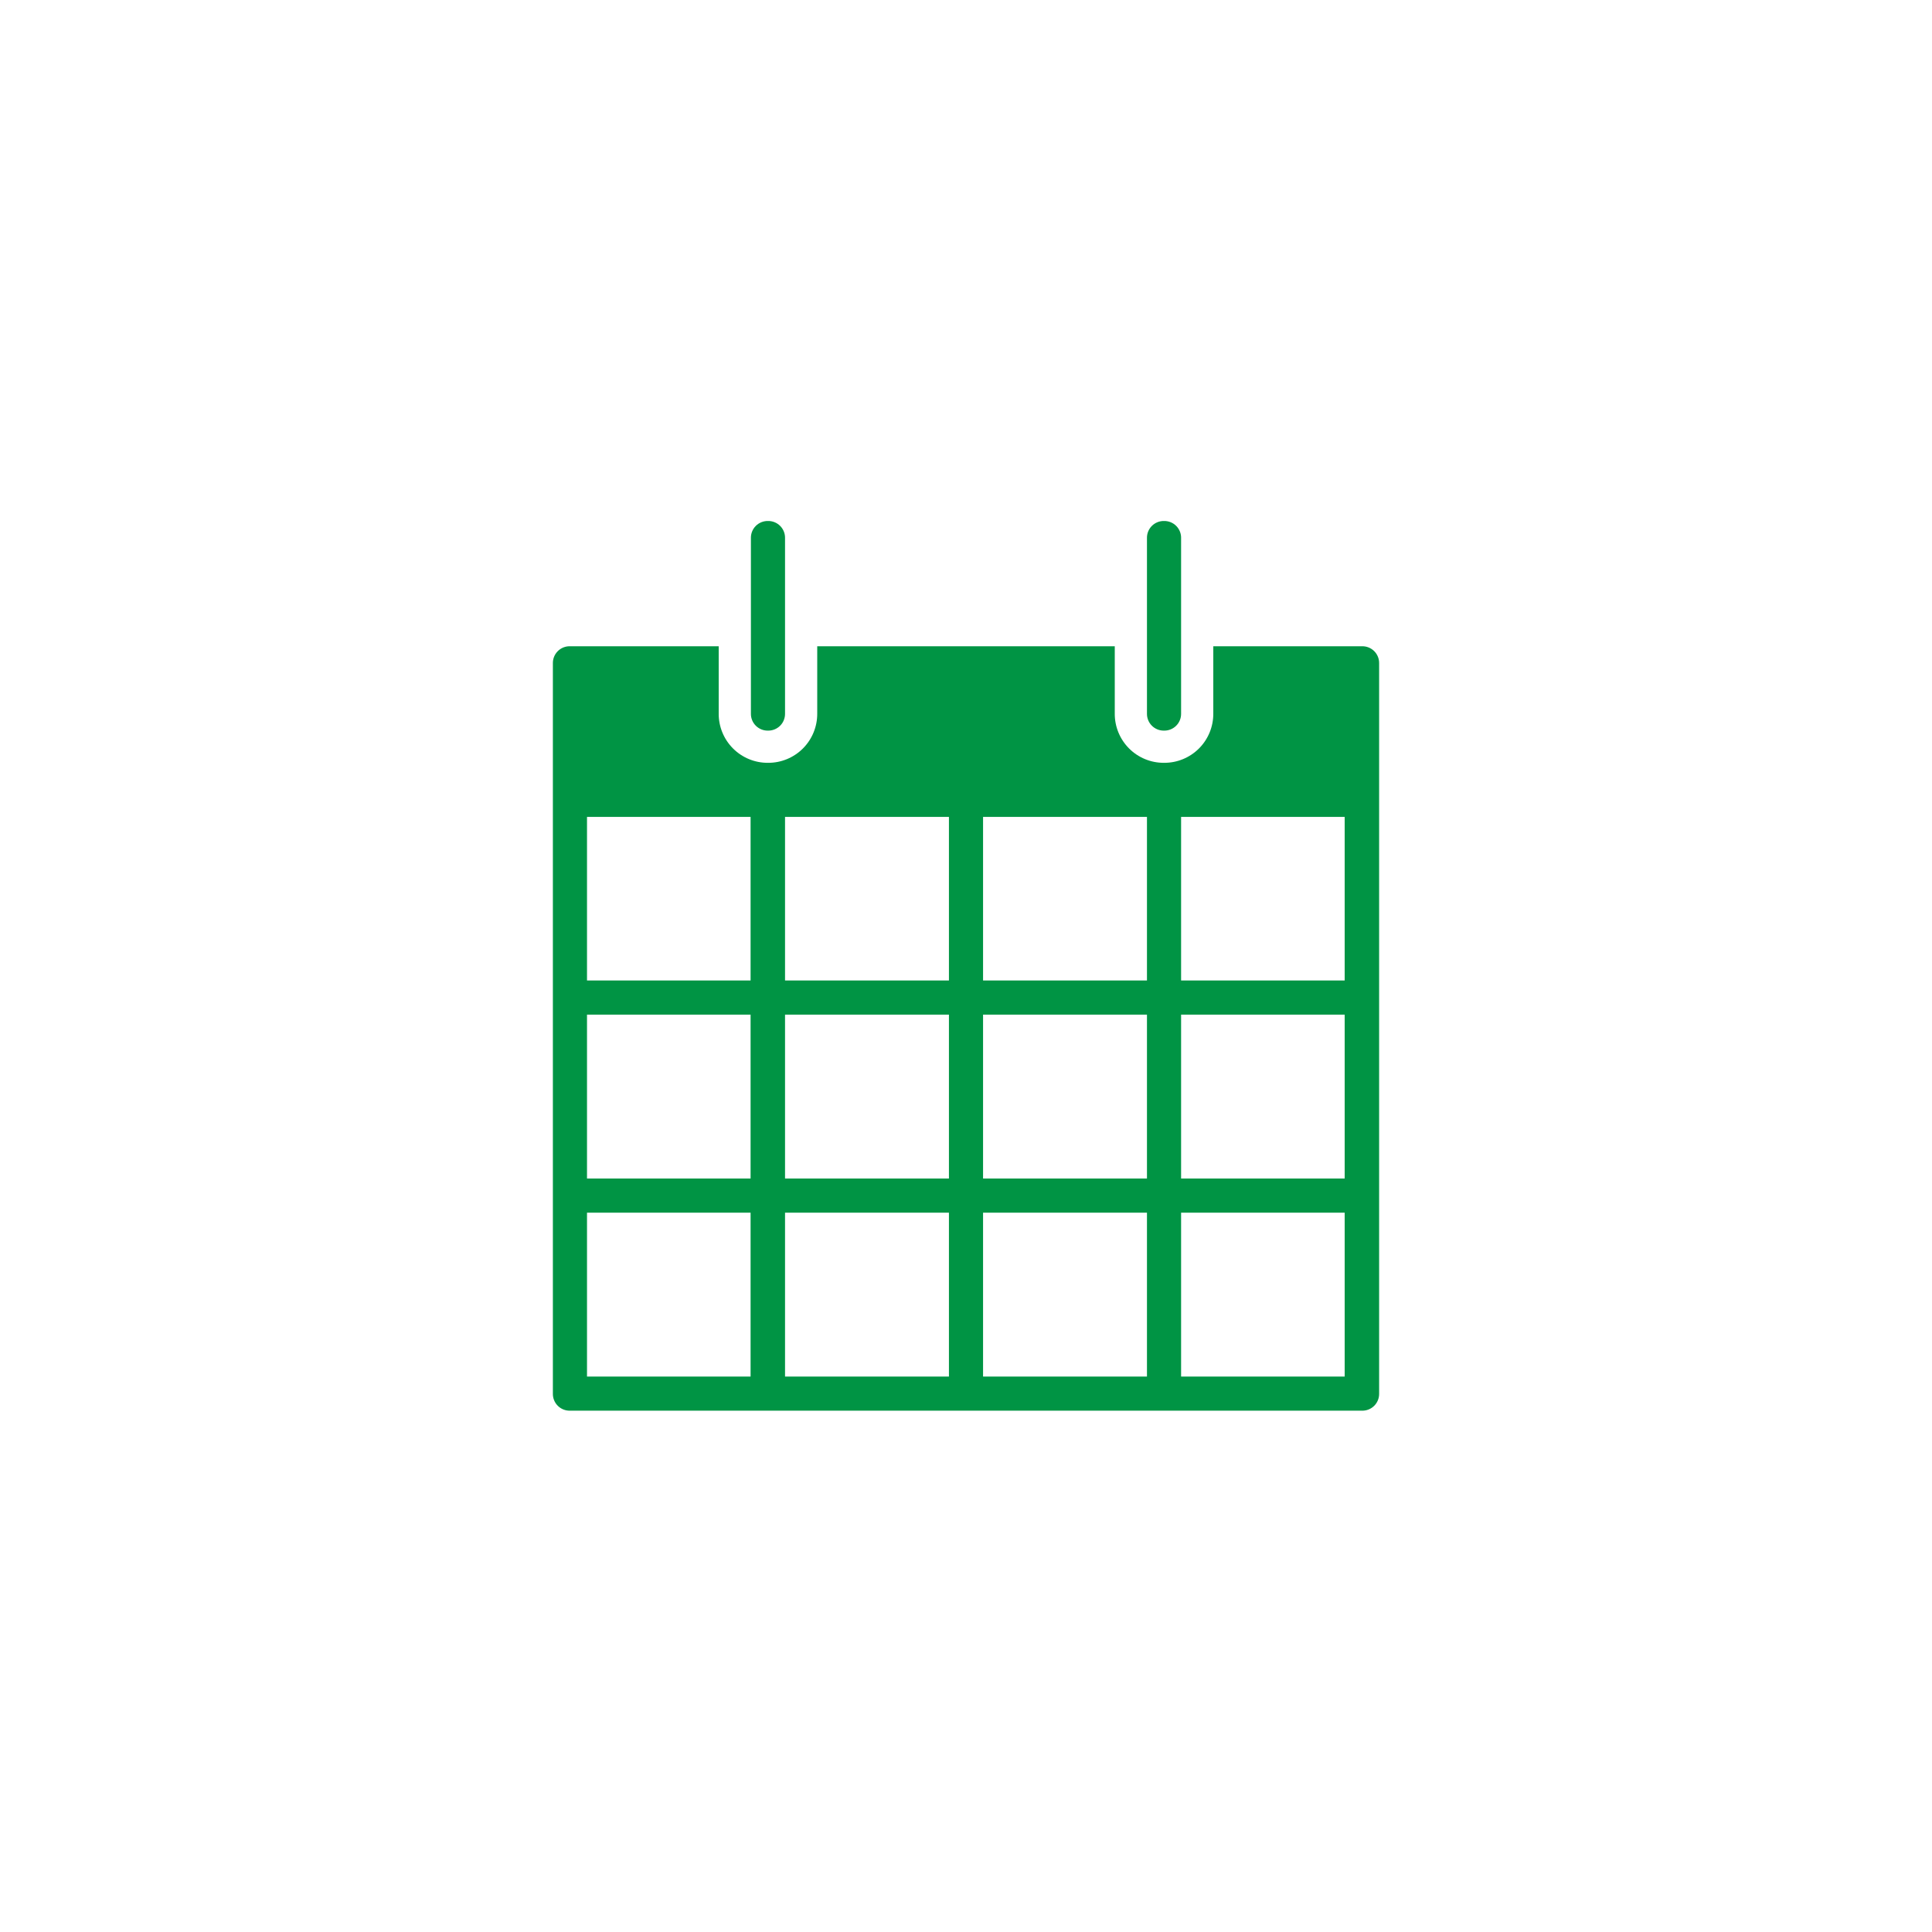
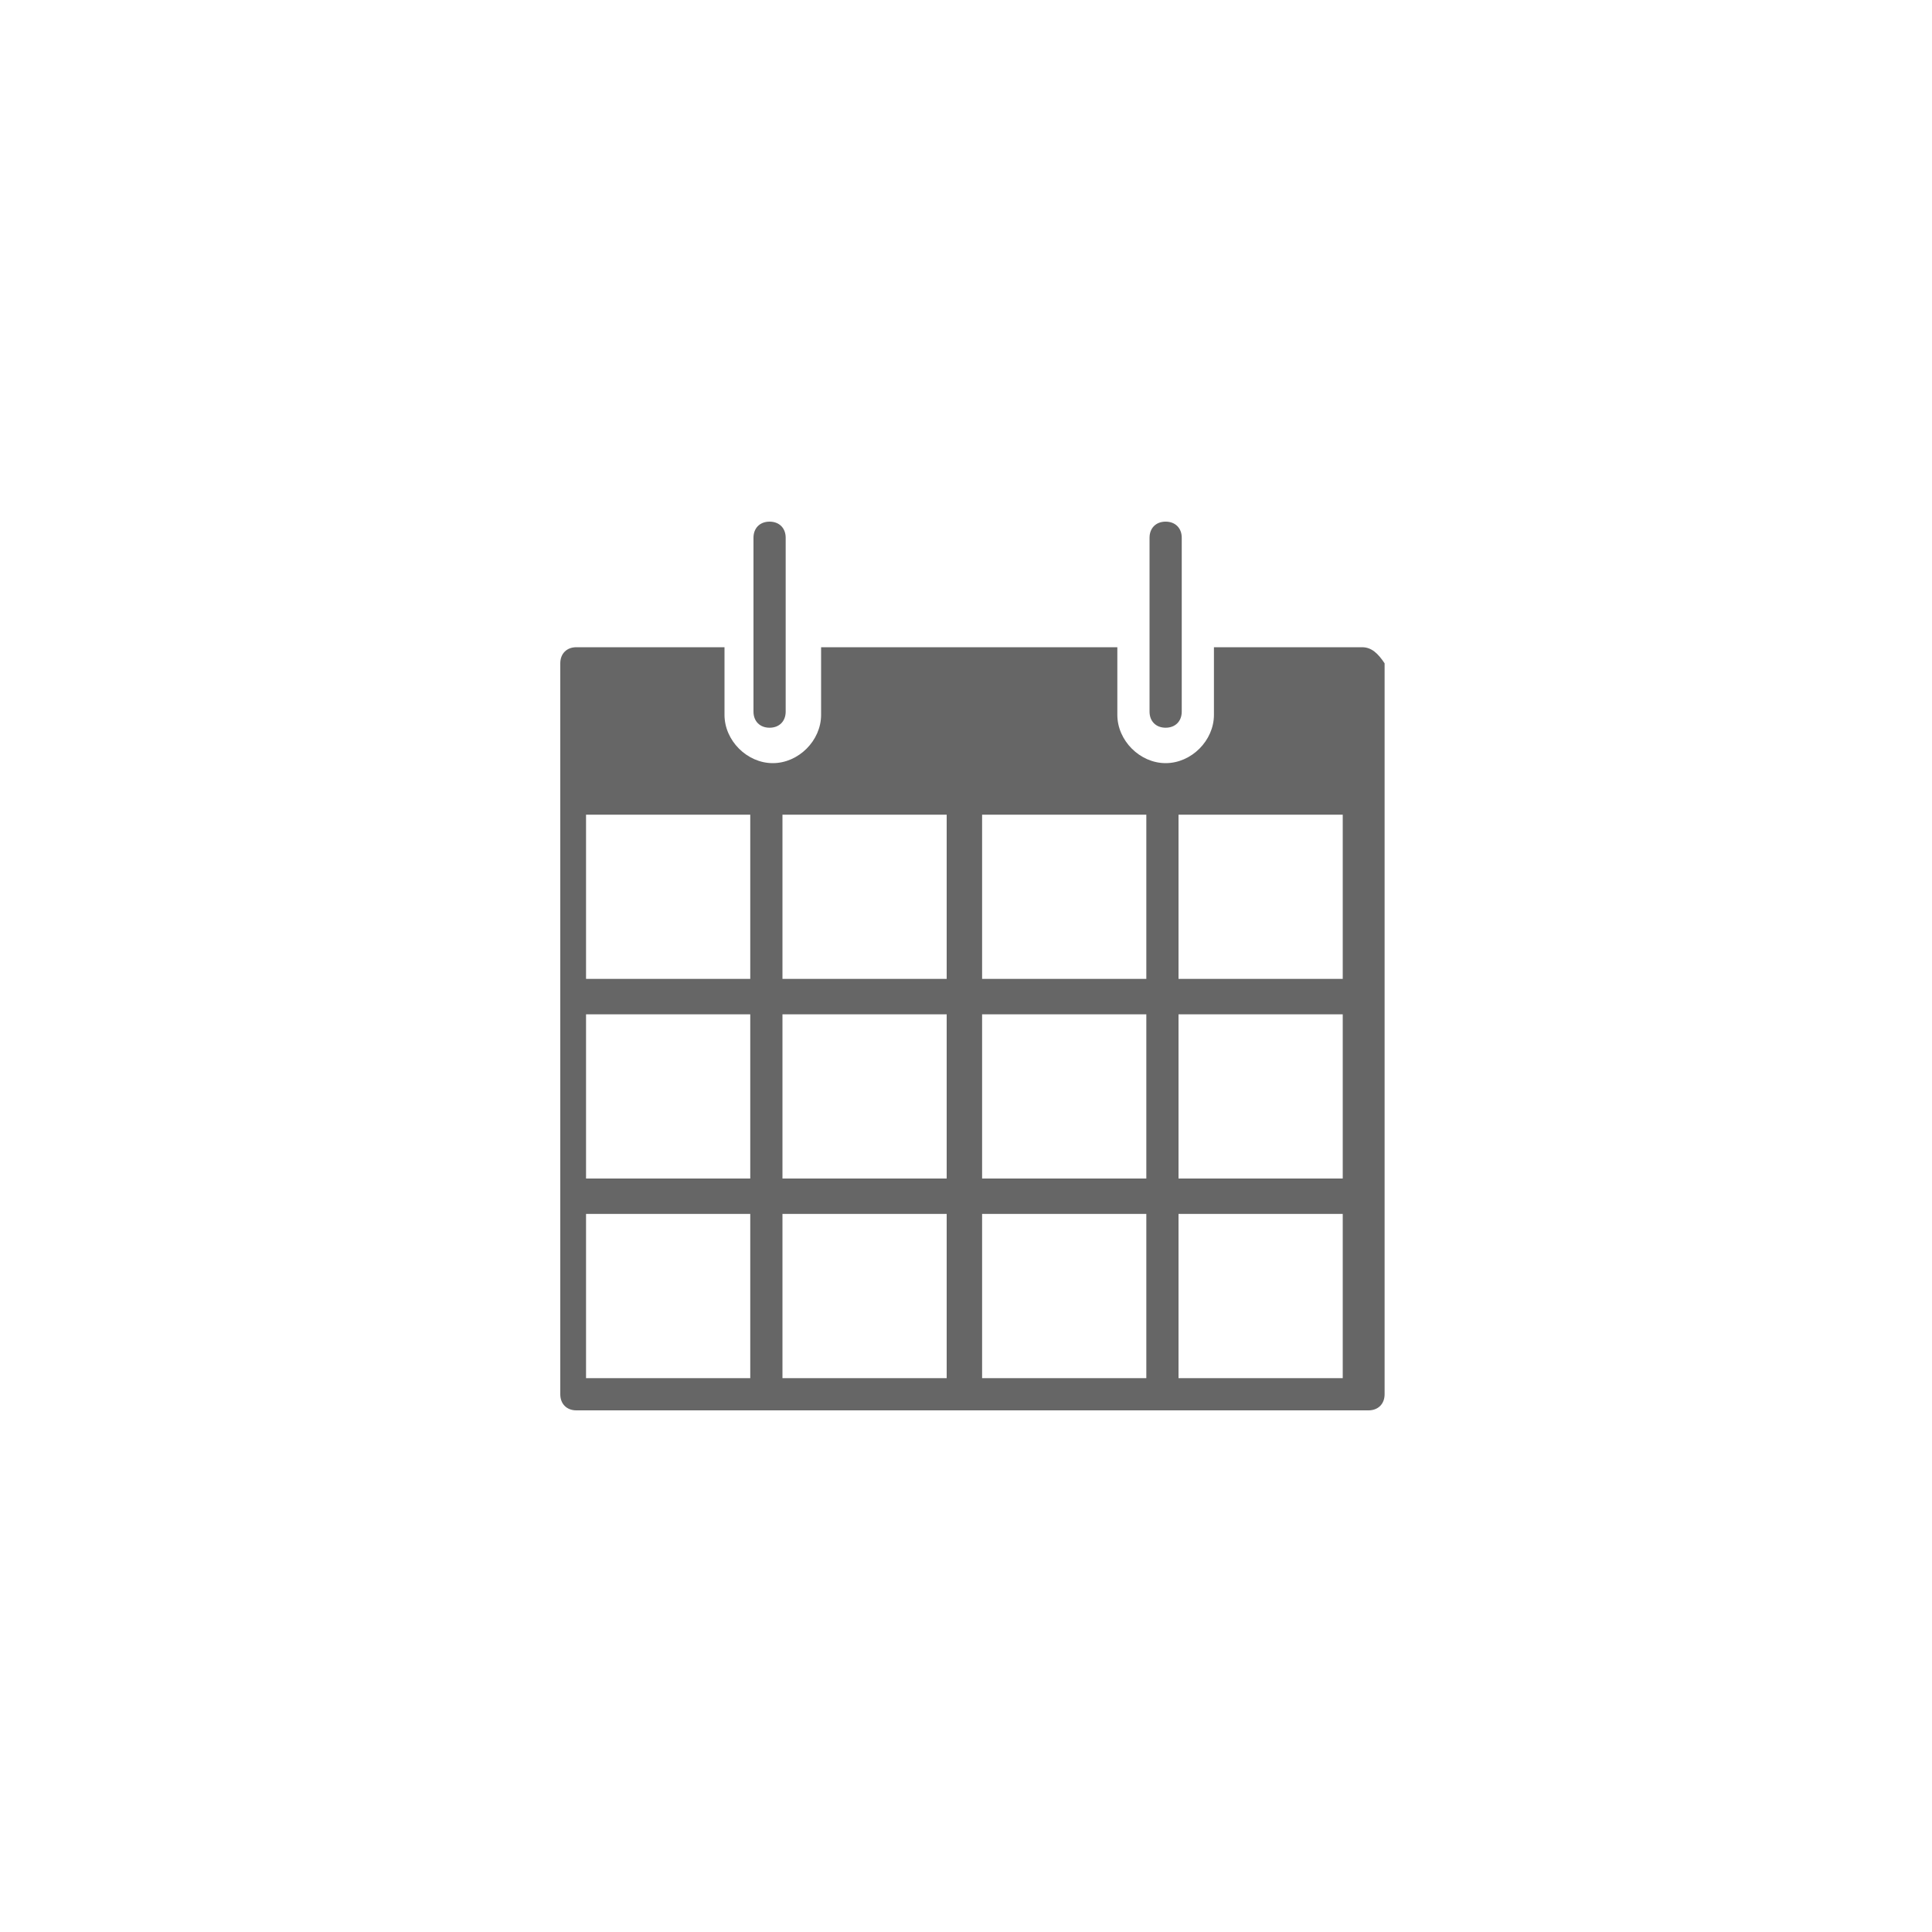
- <svg xmlns="http://www.w3.org/2000/svg" viewBox="0 0 60 60">
-   <rect width="60" height="60" fill="none" />
-   <path d="M36.15,16.18a0.52,0.52,0,0,0-.53.53v5.45a0.52,0.52,0,0,0,.53.53,0.52,0.52,0,0,0,.53-0.53V16.72A0.52,0.52,0,0,0,36.15,16.18Z" transform="translate(0 0)" fill="#009444" />
-   <path d="M23.85,16.18a0.52,0.52,0,0,0-.53.53v5.45a0.52,0.52,0,0,0,.53.53,0.52,0.52,0,0,0,.53-0.53V16.72A0.52,0.52,0,0,0,23.85,16.18Z" transform="translate(0 0)" fill="#009444" />
-   <path d="M42.3,20.07H37.68v2.09a1.52,1.52,0,0,1-1.53,1.53,1.52,1.52,0,0,1-1.53-1.53V20.07H25.38v2.09a1.52,1.52,0,0,1-1.53,1.53,1.52,1.52,0,0,1-1.53-1.53V20.07H17.7a0.52,0.52,0,0,0-.53.53V43.28a0.52,0.52,0,0,0,.53.53H42.3a0.52,0.52,0,0,0,.53-0.53V20.6A0.52,0.52,0,0,0,42.3,20.07Zm-19,22.68H18.23V37.66h5.08v5.09Zm0-6.15H18.23V31.51h5.08V36.6Zm0-6.15H18.23V25.37h5.08v5.08Zm6.15,12.3H24.38V37.66h5.09v5.09Zm0-6.15H24.38V31.51h5.09V36.6Zm0-6.15H24.38V25.37h5.09v5.08Zm6.15,12.3H30.53V37.66h5.09v5.09Zm0-6.15H30.53V31.51h5.09V36.6Zm0-6.15H30.53V25.37h5.09v5.08Zm6.14,12.3H36.68V37.66h5.08v5.09Zm0-6.15H36.68V31.51h5.08V36.6Zm0-6.15H36.68V25.37h5.08v5.08Z" transform="translate(0 0)" fill="#009444" />
+ <svg xmlns="http://www.w3.org/2000/svg" version="1.1" id="Layer_1" x="0px" y="0px" viewBox="0 0 60 60" style="enable-background:new 0 0 60 60;" xml:space="preserve">
+   <style type="text/css">
+ 	.st0{fill:none;}
+ 	.st1{opacity:0.6;}
+ </style>
+   <rect class="st0" width="60" height="60" />
+   <path class="st1" d="M36.2,16.2c-0.3,0-0.5,0.2-0.5,0.5c0,0,0,0,0,0v5.4c0,0.3,0.2,0.5,0.5,0.5c0,0,0,0,0,0c0.3,0,0.5-0.2,0.5-0.5  c0,0,0,0,0,0v-5.4C36.7,16.4,36.5,16.2,36.2,16.2C36.2,16.2,36.2,16.2,36.2,16.2z" />
+   <path class="st1" d="M23.9,16.2c-0.3,0-0.5,0.2-0.5,0.5c0,0,0,0,0,0v5.4c0,0.3,0.2,0.5,0.5,0.5c0,0,0,0,0,0c0.3,0,0.5-0.2,0.5-0.5  c0,0,0,0,0,0v-5.4C24.4,16.4,24.2,16.2,23.9,16.2C23.9,16.2,23.9,16.2,23.9,16.2z" />
+   <path class="st1" d="M42.3,20.1h-4.6v2.1c0,0.8-0.7,1.5-1.5,1.5c0,0,0,0,0,0c-0.8,0-1.5-0.7-1.5-1.5c0,0,0,0,0,0v-2.1h-9.2v2.1  c0,0.8-0.7,1.5-1.5,1.5c0,0,0,0,0,0c-0.8,0-1.5-0.7-1.5-1.5c0,0,0,0,0,0v-2.1h-4.6c-0.3,0-0.5,0.2-0.5,0.5c0,0,0,0,0,0v22.7  c0,0.3,0.2,0.5,0.5,0.5c0,0,0,0,0,0h24.6c0.3,0,0.5-0.2,0.5-0.5c0,0,0,0,0,0V20.6C42.8,20.3,42.6,20.1,42.3,20.1  C42.3,20.1,42.3,20.1,42.3,20.1z M23.3,42.8h-5.1v-5.1h5.1L23.3,42.8L23.3,42.8z M23.3,36.6h-5.1v-5.1h5.1L23.3,36.6L23.3,36.6z   M23.3,30.4h-5.1v-5.1h5.1L23.3,30.4L23.3,30.4z M29.4,42.8h-5.1v-5.1h5.1L29.4,42.8L29.4,42.8z M29.4,36.6h-5.1v-5.1h5.1L29.4,36.6  L29.4,36.6z M29.4,30.4h-5.1v-5.1h5.1L29.4,30.4L29.4,30.4z M35.6,42.8h-5.1v-5.1h5.1L35.6,42.8L35.6,42.8z M35.6,36.6h-5.1v-5.1  h5.1L35.6,36.6L35.6,36.6z M35.6,30.4h-5.1v-5.1h5.1L35.6,30.4L35.6,30.4z M41.7,42.8h-5.1v-5.1h5.1L41.7,42.8L41.7,42.8z   M41.7,36.6h-5.1v-5.1h5.1L41.7,36.6L41.7,36.6z M41.7,30.4h-5.1v-5.1h5.1L41.7,30.4L41.7,30.4z" />
</svg>
